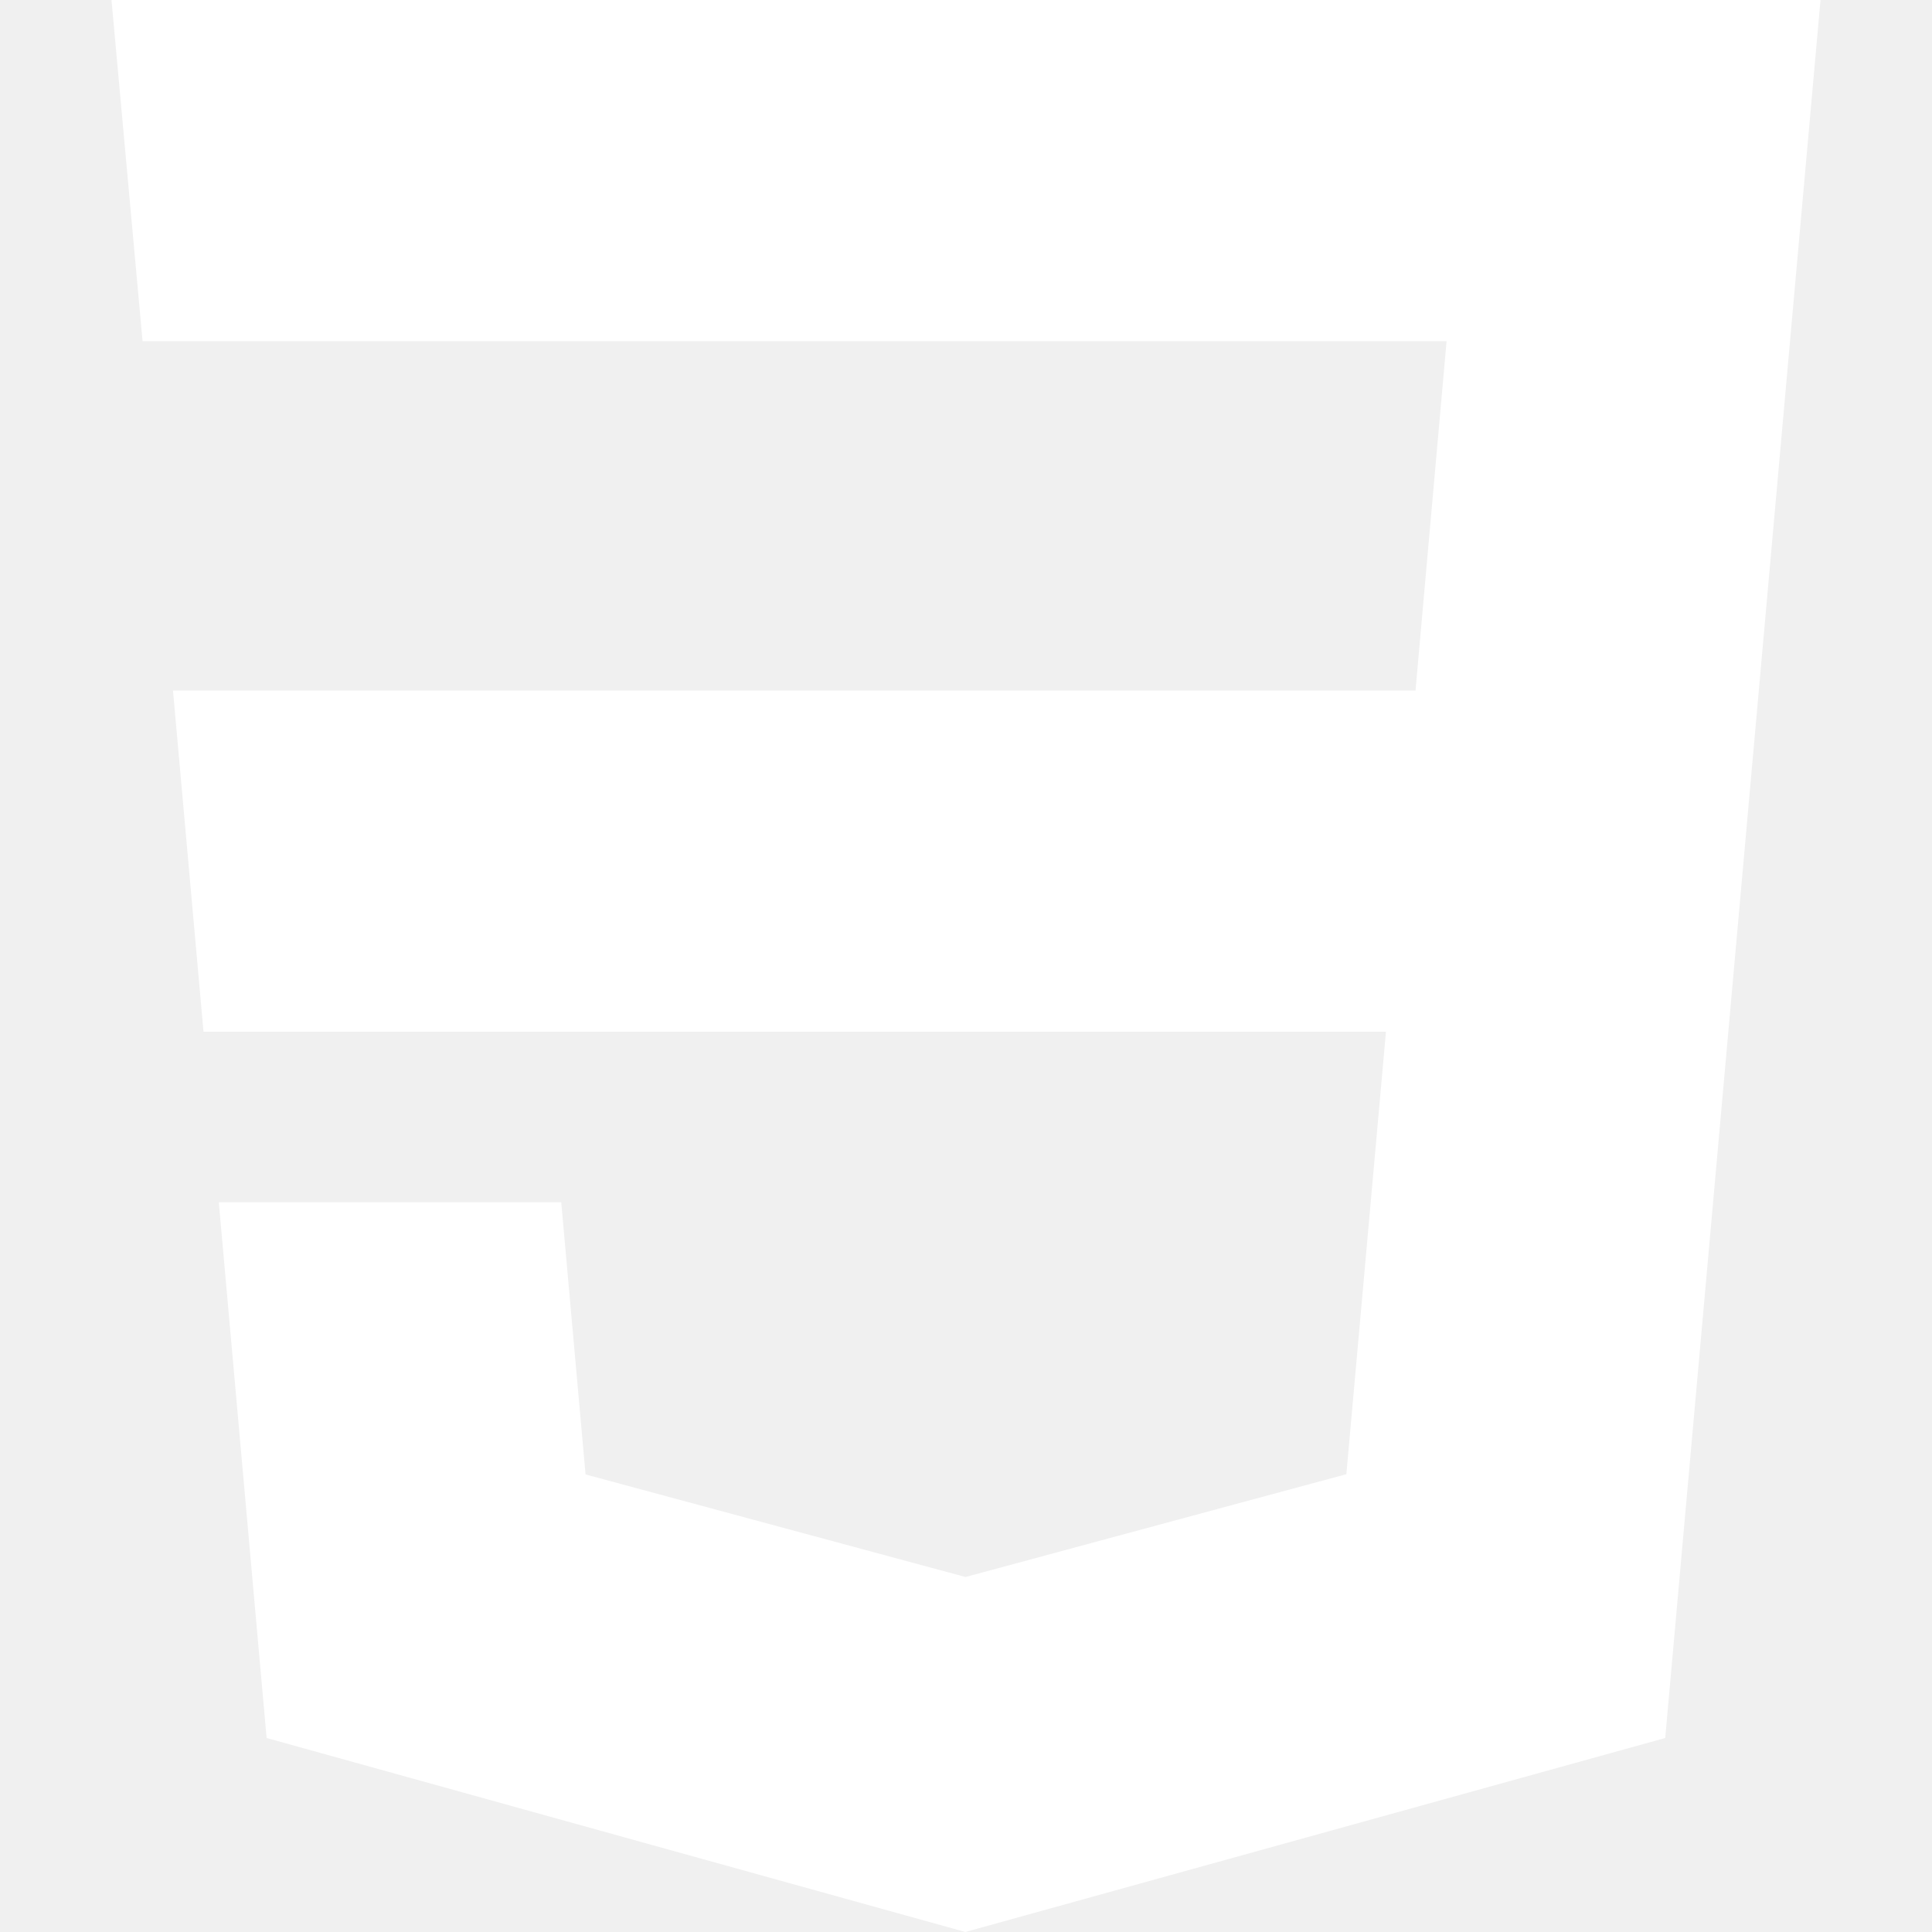
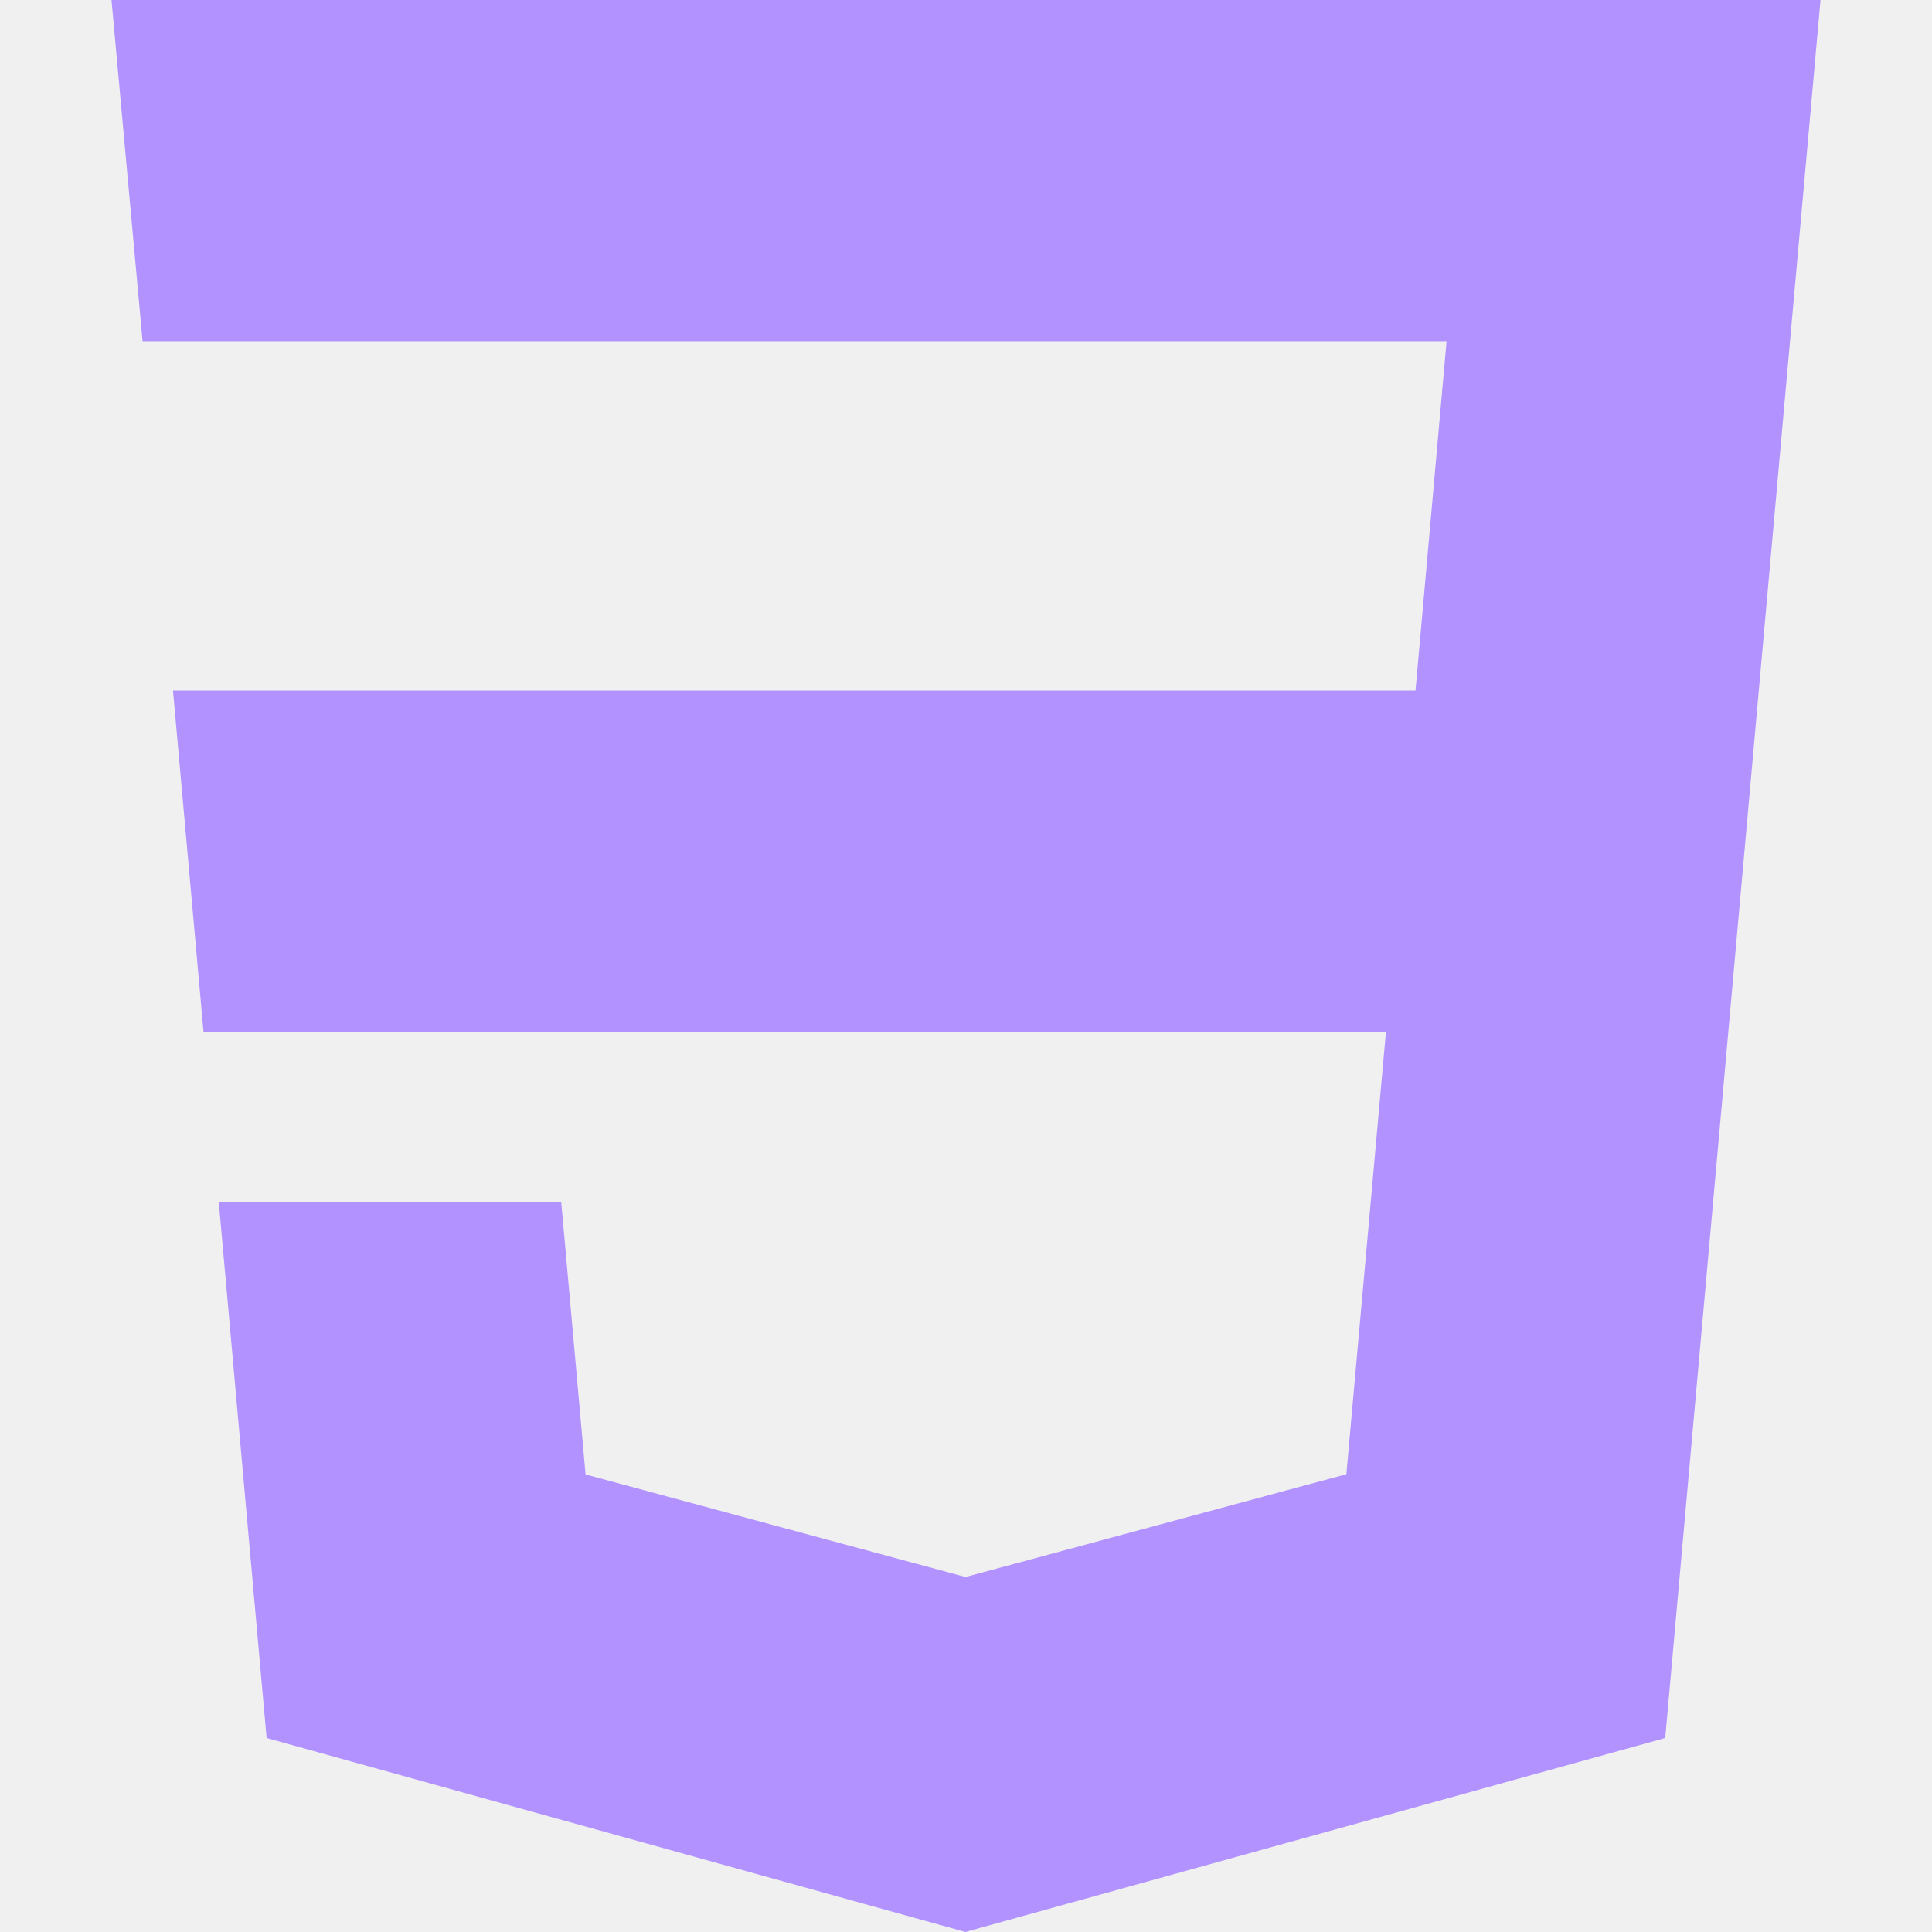
<svg xmlns="http://www.w3.org/2000/svg" version="1.1" id="Capa_1" x="0px" y="0px" viewBox="0 0 24 24" style="enable-background:new 0 0 24 24;" xml:space="preserve" width="512" height="512">
-   <polygon fill="#fff" points="6.972,14.935 7.274,18.316 11.994,19.59 11.998,19.589 11.998,19.589 16.725,18.313 17.217,12.816 2.528,12.816   2.149,8.578 17.584,8.578 17.97,4.238 1.771,4.238 1.385,0 22.615,0 20.686,21.59 12.013,23.994 12.013,23.995 11.993,24   3.312,21.59 2.718,14.935 " />
+   <polygon fill="#B292FF" points="6.972,14.935 7.274,18.316 11.994,19.59 11.998,19.589 11.998,19.589 16.725,18.313 17.217,12.816 2.528,12.816   2.149,8.578 17.584,8.578 17.97,4.238 1.771,4.238 1.385,0 22.615,0 20.686,21.59 12.013,23.994 12.013,23.995 11.993,24   3.312,21.59 2.718,14.935 " />
</svg>
